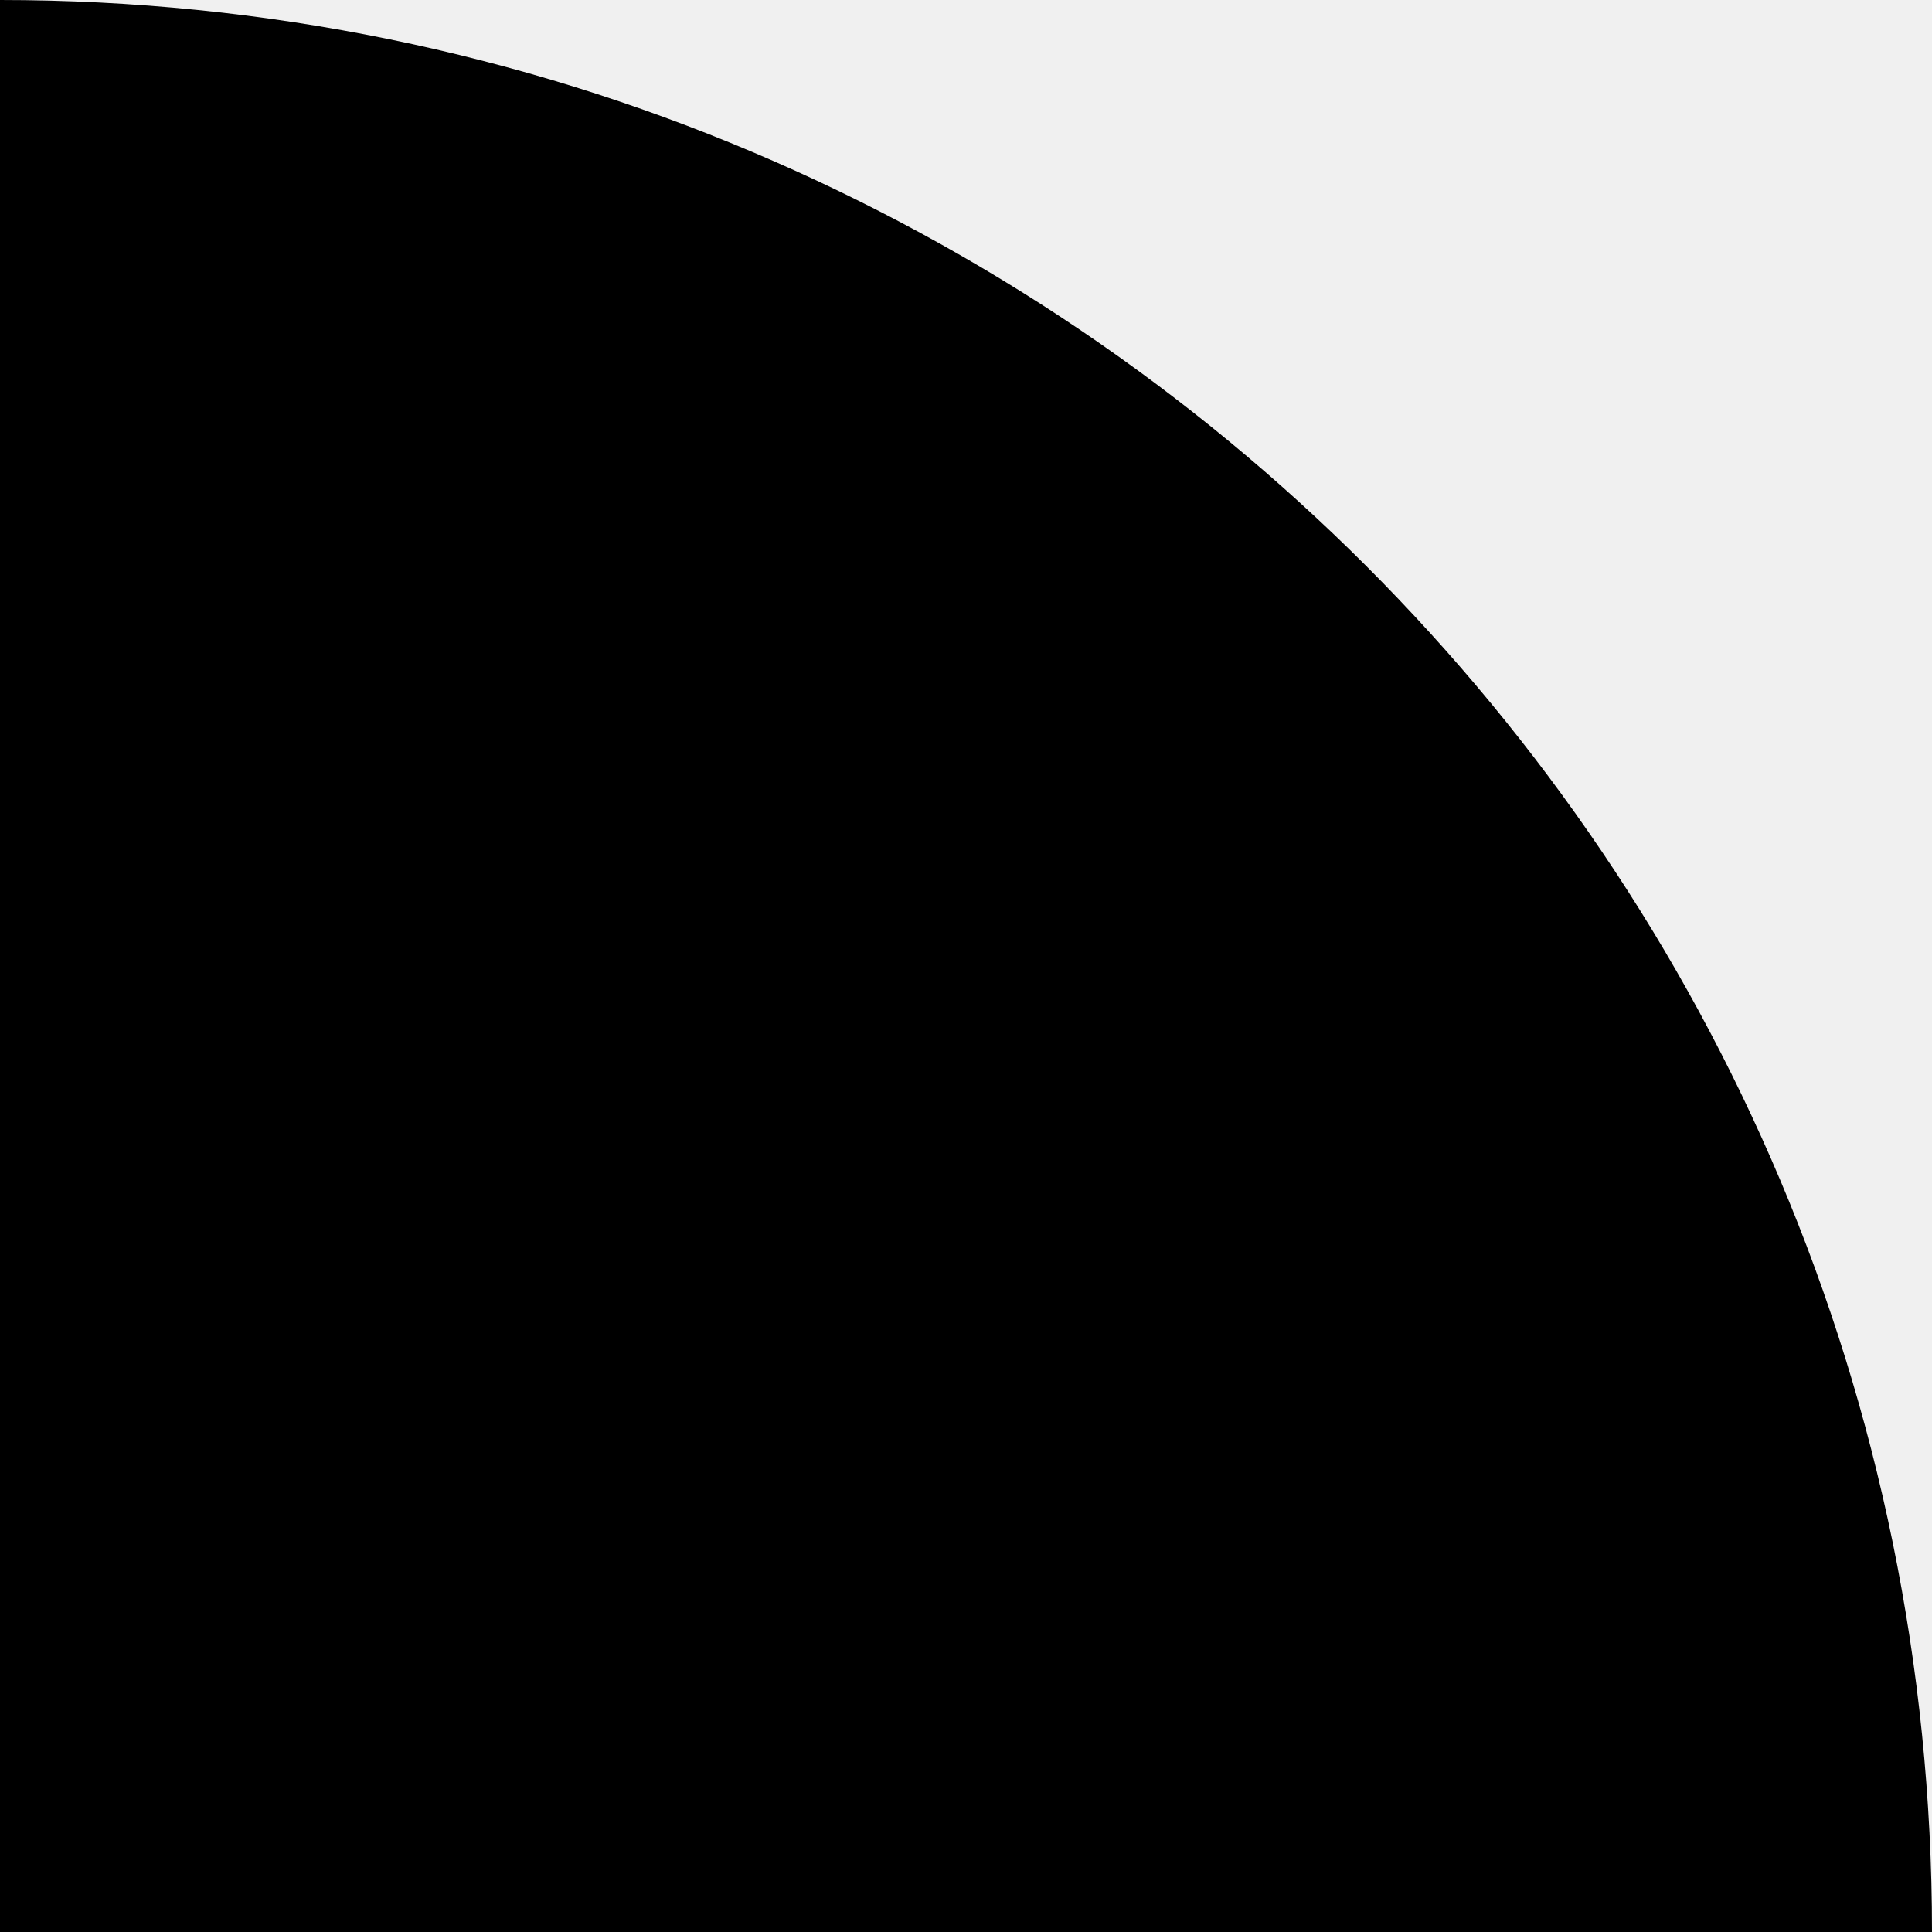
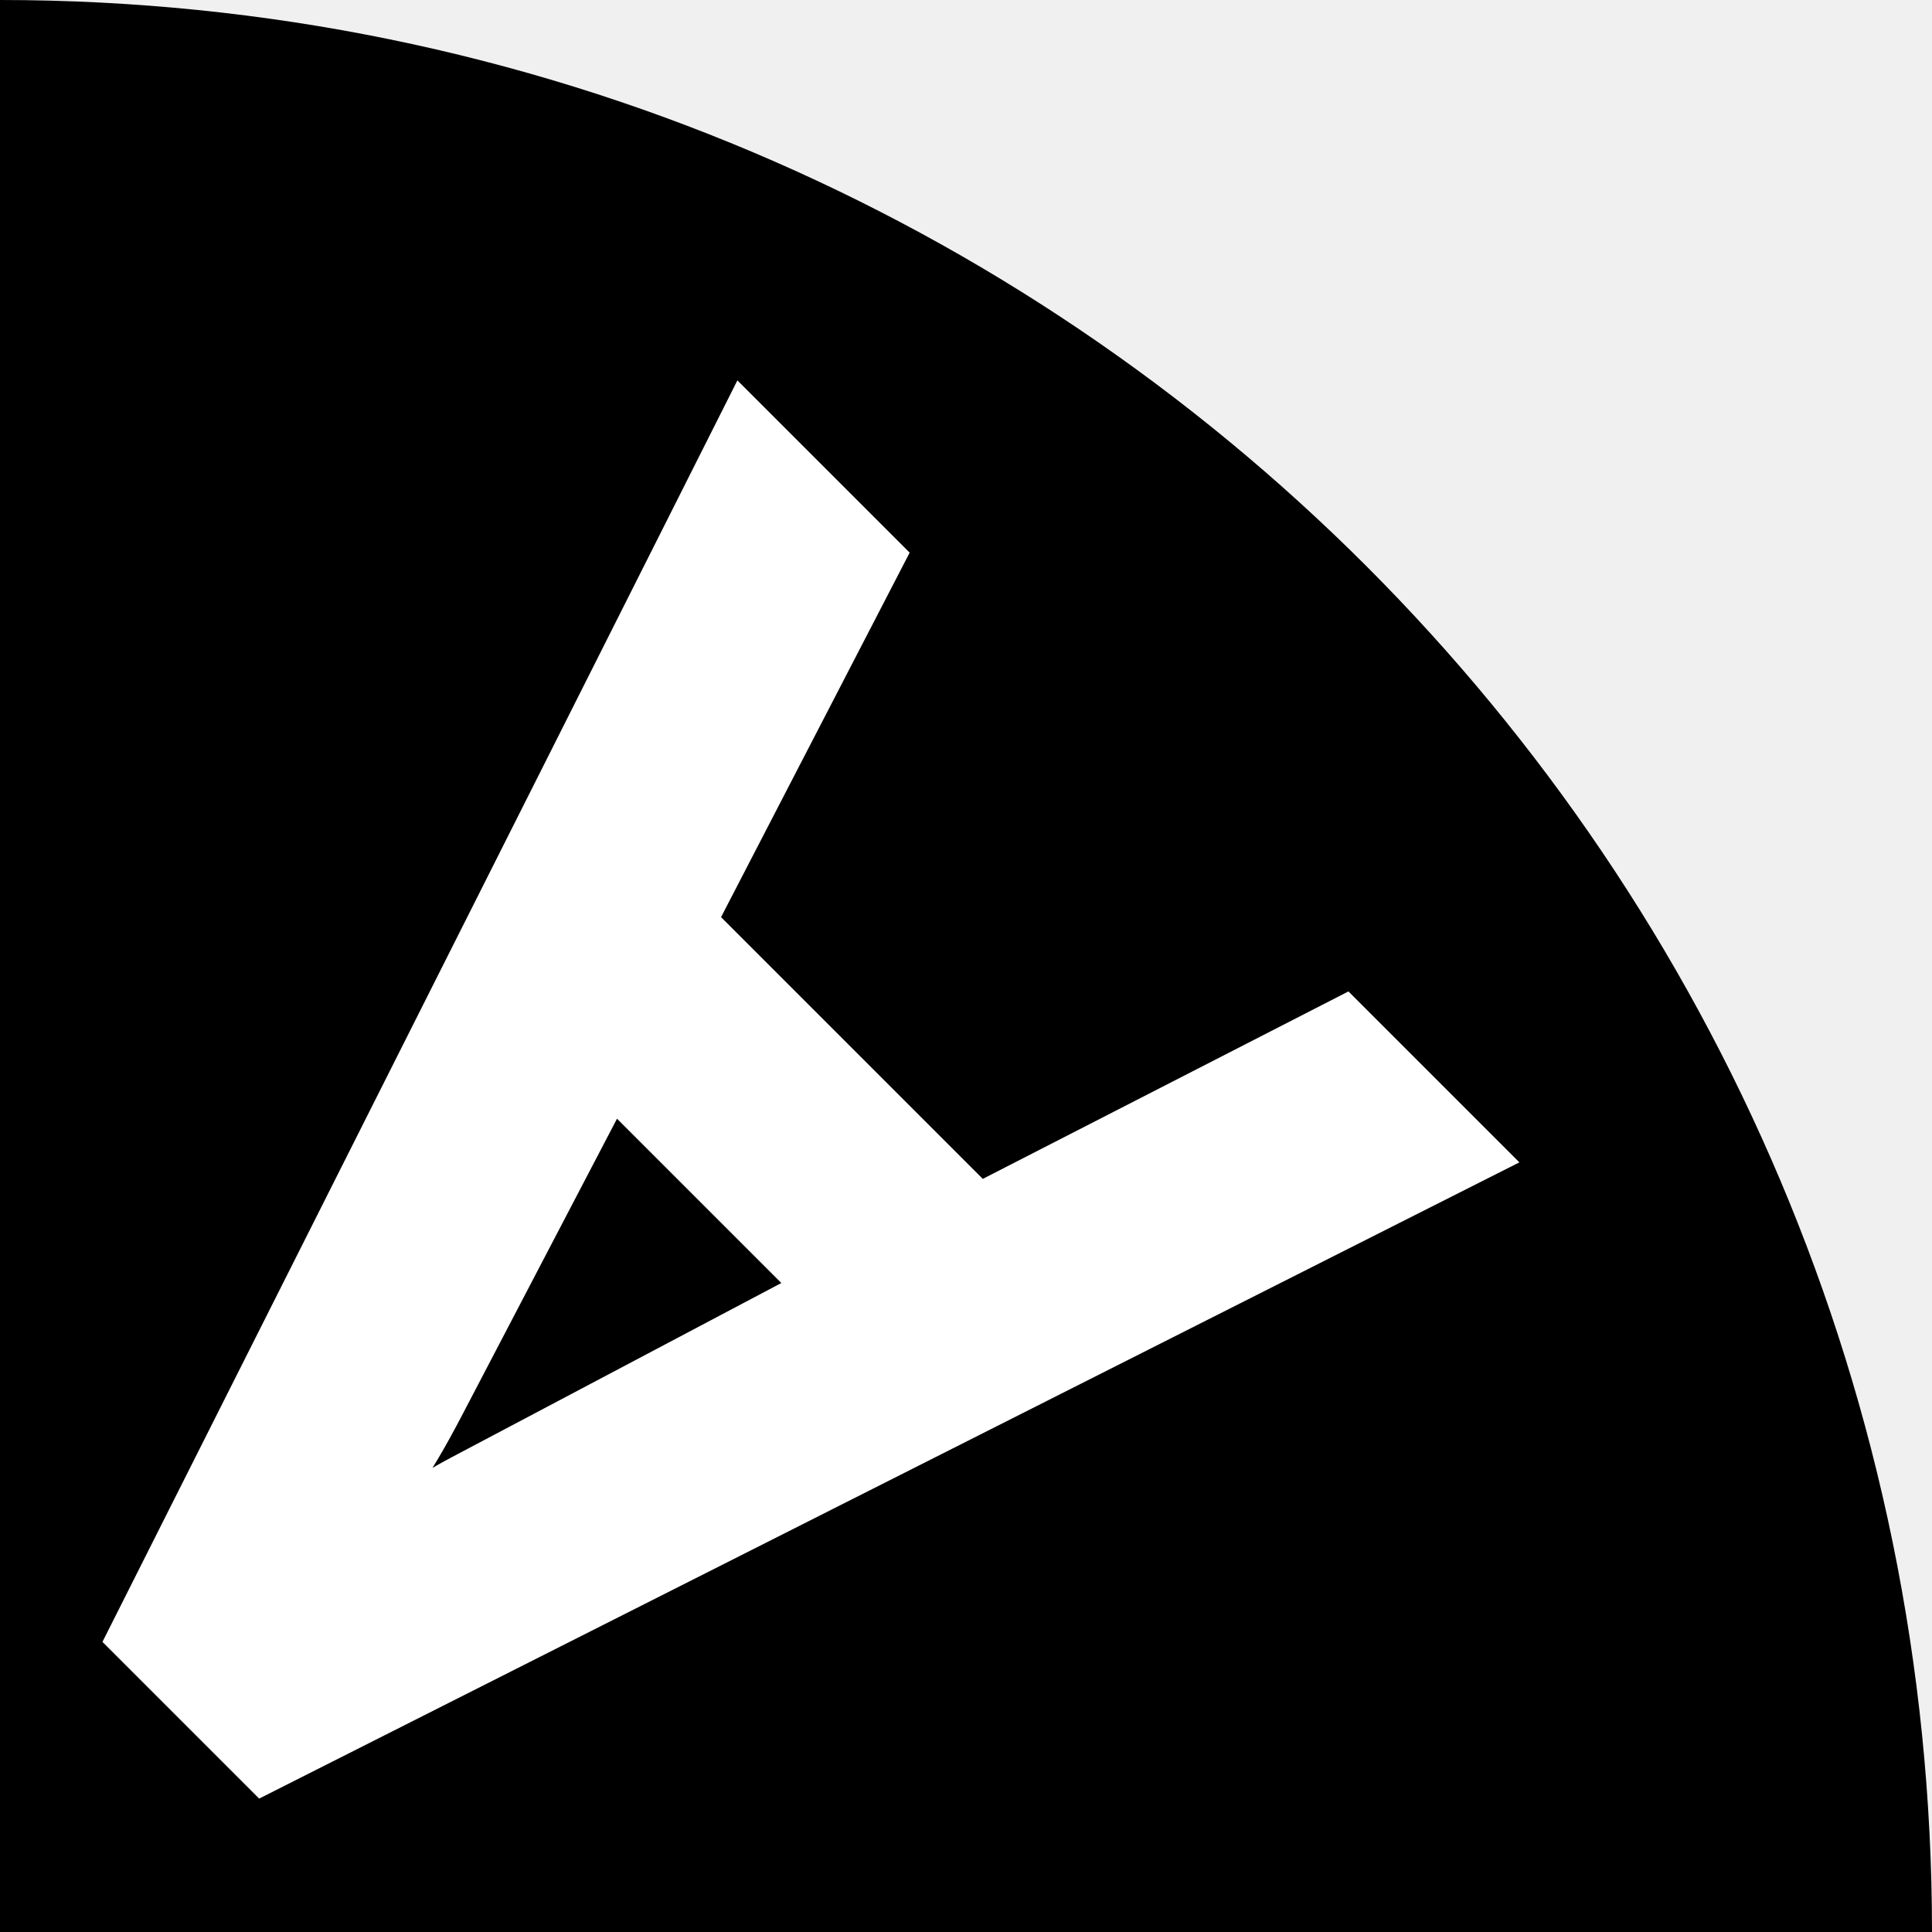
<svg xmlns="http://www.w3.org/2000/svg" width="100%" height="100%" viewBox="0 0 500 500" version="1.1" xml:space="preserve" style="fill-rule:evenodd;clip-rule:evenodd;stroke-linejoin:round;stroke-miterlimit:2;">
  <path d="M500,500c-0,-276.142 -223.858,-500 -500,-500l0,500l500,-0Z" style="fill:#000000;" />
  <g transform="matrix(-0.707107,-0.707107,0.707107,-0.707107,-378.44,1741.59)">
-     <text x="469.403px" y="1564.42px" style="fill:#FFFFFF;font-family:'OverpassMono-Bold', 'Overpass Mono', monospace;font-weight:700;font-size:457.578px;">
-         A
-     </text>
+     <text x="469.403px" y="1564.42px" style="fill:#FFFFFF;font-family:'Noto Mono';font-weight:700;font-size:457.578px;">A</text>
  </g>
</svg>
